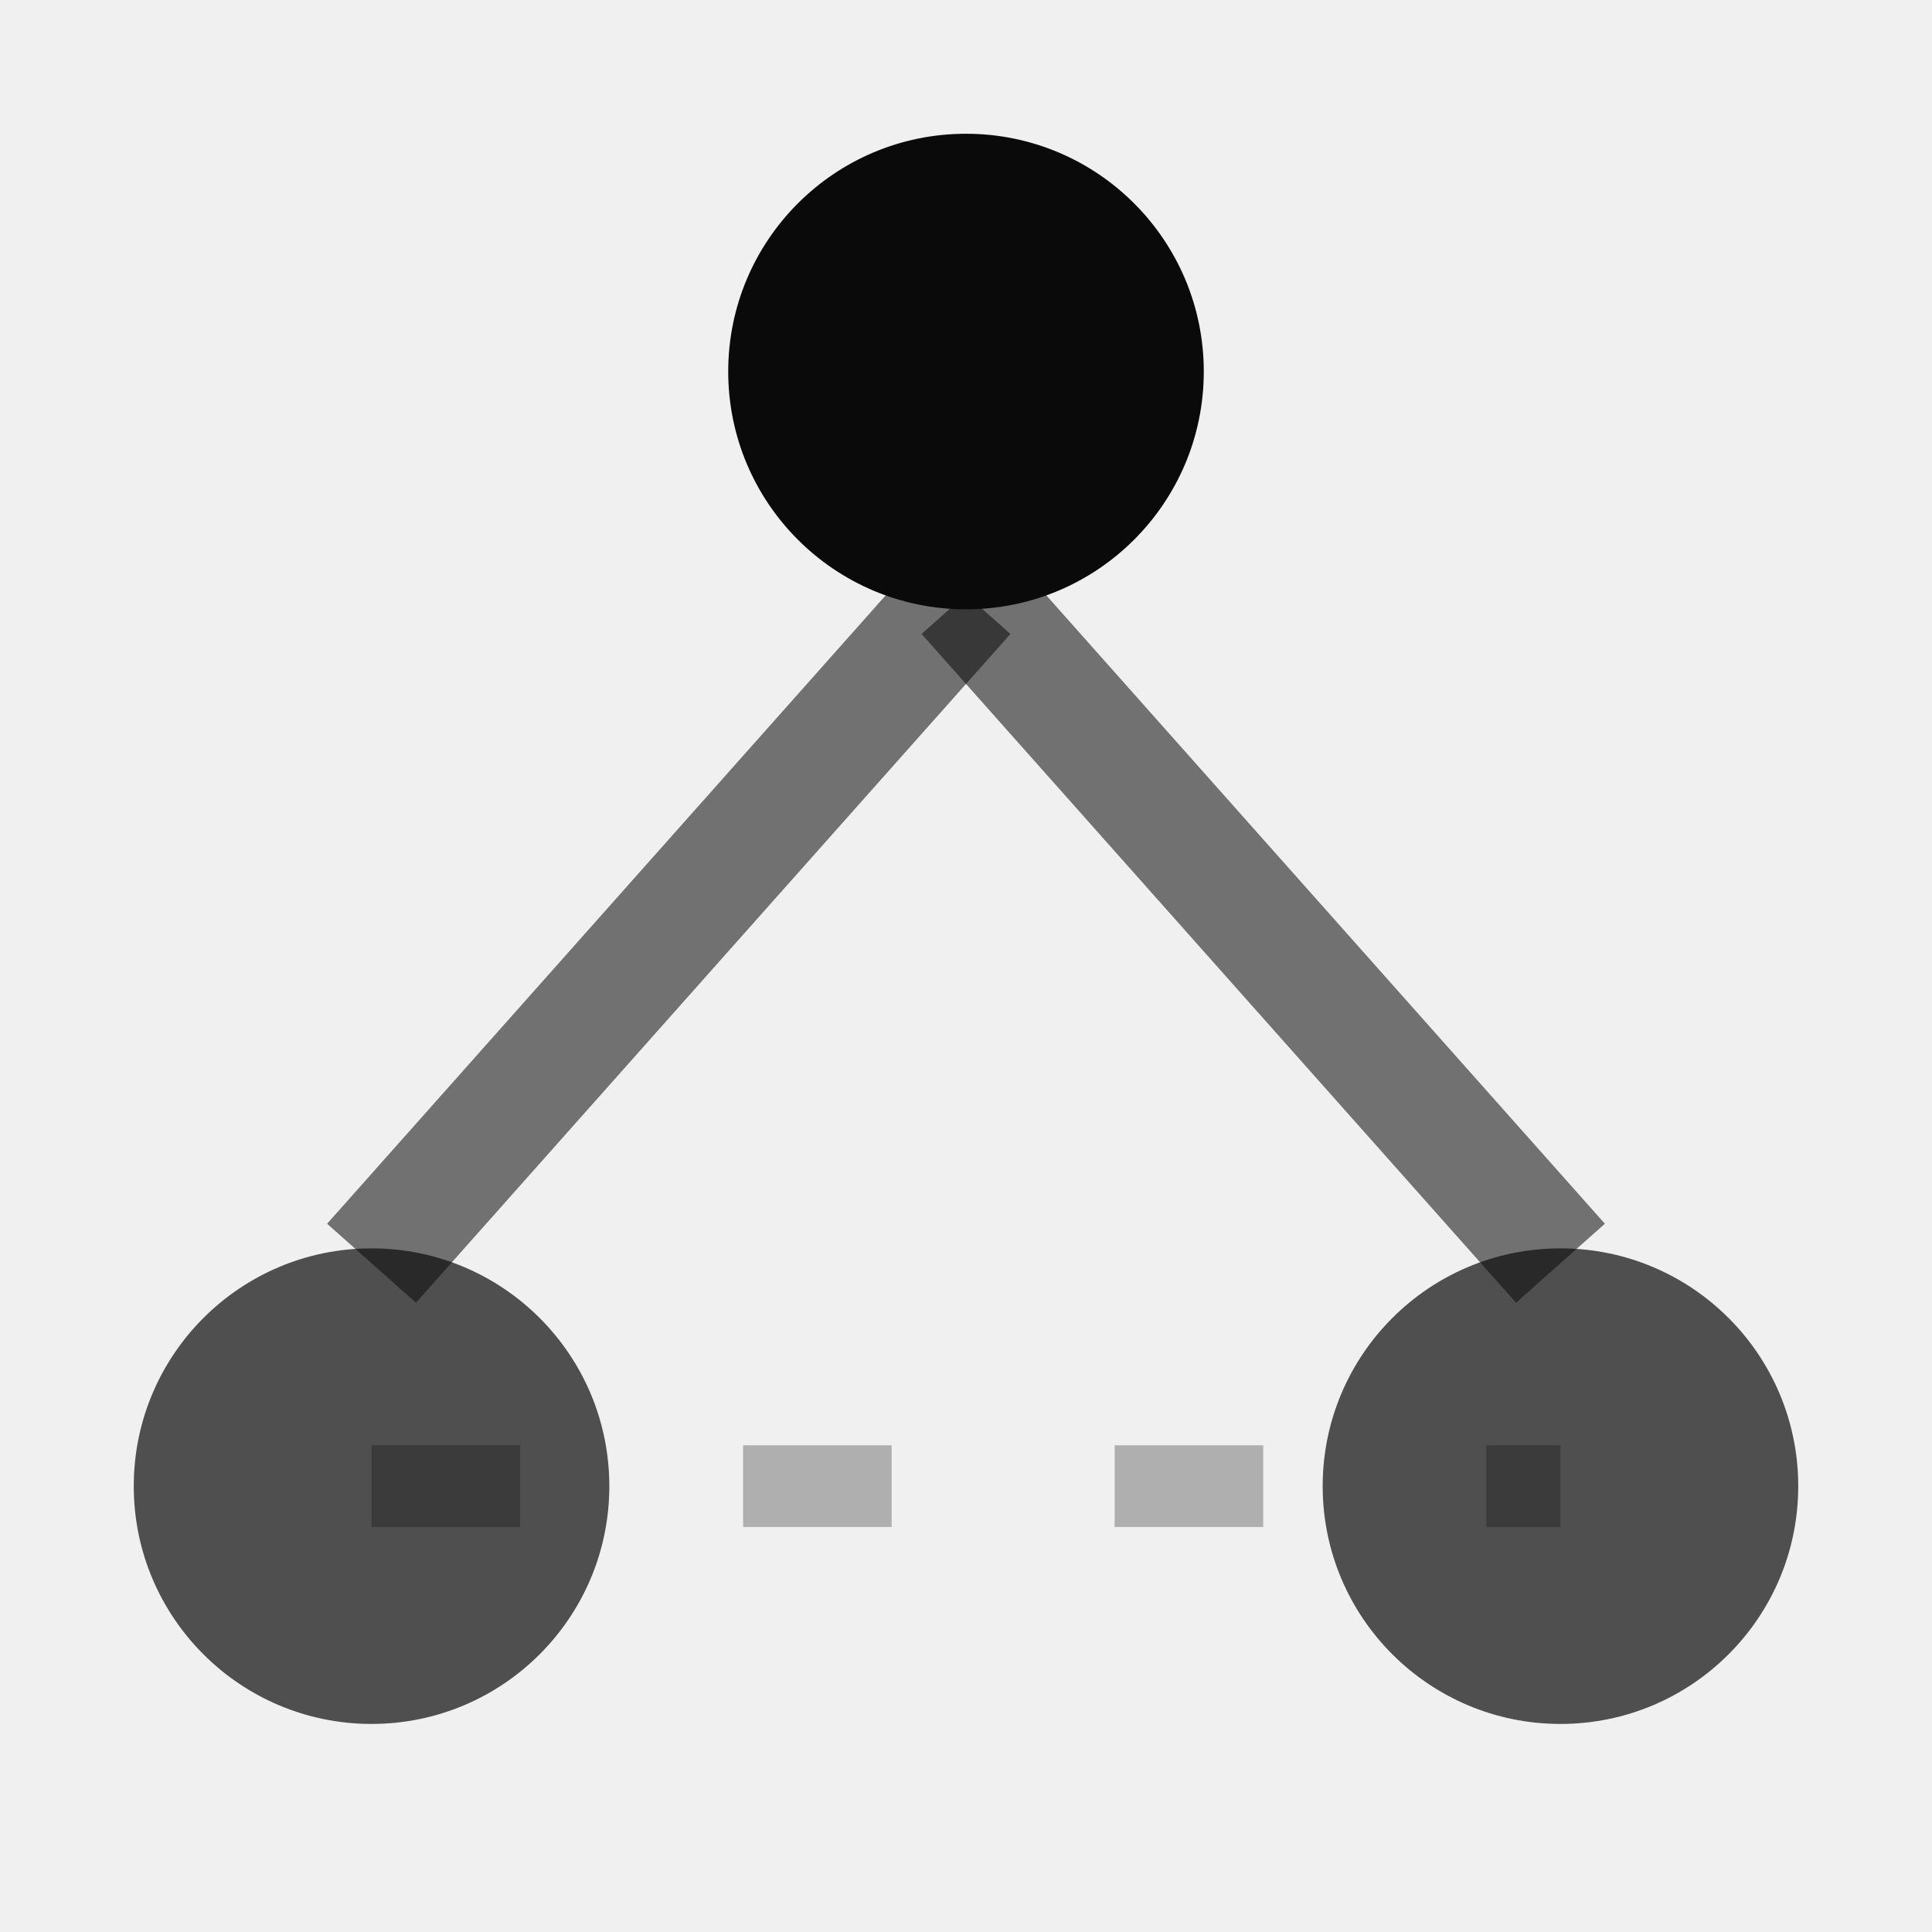
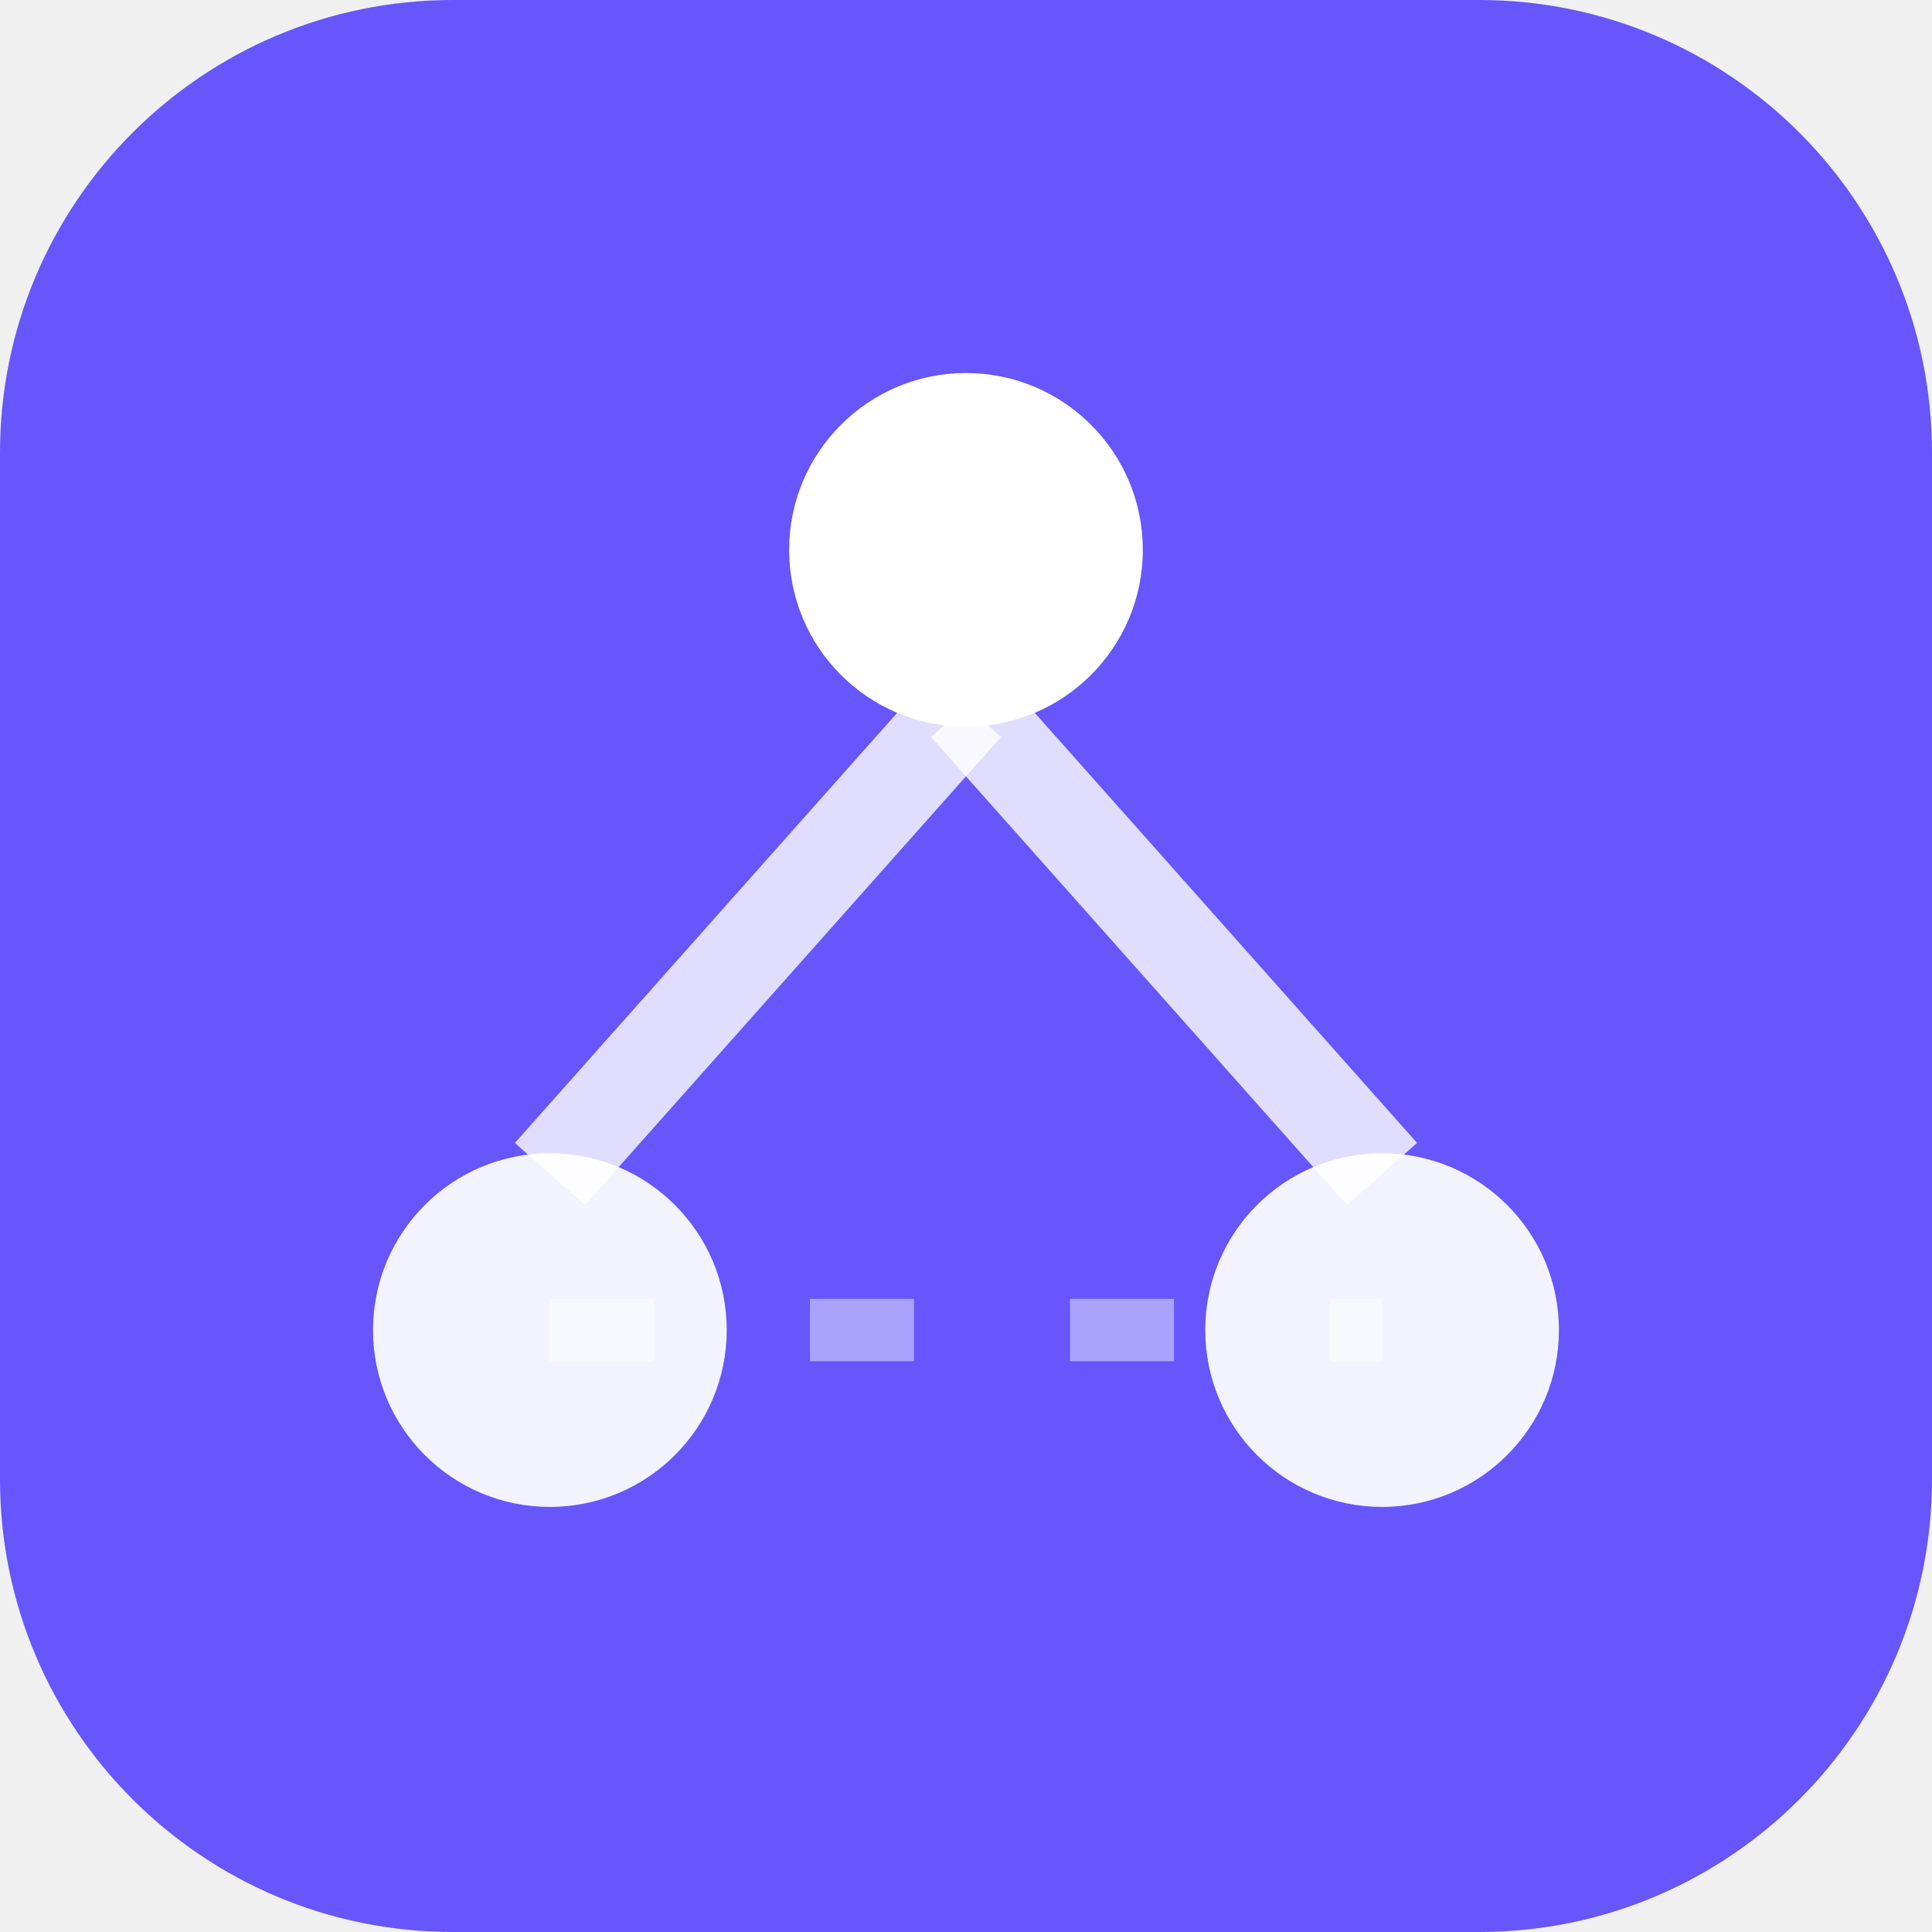
- <svg xmlns="http://www.w3.org/2000/svg" width="26" height="26" viewBox="0 0 26 26" fill="none">
-   <line x1="13" y1="8" x2="5" y2="17" stroke="#0a0a0a" stroke-width="1.6" stroke-opacity="0.55" />
-   <line x1="13" y1="8" x2="21" y2="17" stroke="#0a0a0a" stroke-width="1.6" stroke-opacity="0.55" />
-   <line x1="5" y1="20" x2="21" y2="20" stroke="#0a0a0a" stroke-width="1.1" stroke-opacity="0.28" stroke-dasharray="2 3" />
-   <circle cx="13" cy="5" r="3.2" fill="#0a0a0a" />
-   <circle cx="5" cy="20" r="3.2" fill="#0a0a0a" fill-opacity="0.7" />
-   <circle cx="21" cy="20" r="3.2" fill="#0a0a0a" fill-opacity="0.7" />
+ <svg xmlns="http://www.w3.org/2000/svg" width="64" height="64" viewBox="0 0 64 64">
+   <rect width="64" height="64" rx="15" fill="#6656fb" />
+   <g transform="translate(9.6 9.6) scale(1.723)">
+     <line x1="13" y1="8" x2="5" y2="17" stroke="#fff" stroke-width="1.8" stroke-opacity="0.8" />
+     <line x1="13" y1="8" x2="21" y2="17" stroke="#fff" stroke-width="1.8" stroke-opacity="0.8" />
+     <line x1="5" y1="20" x2="21" y2="20" stroke="#fff" stroke-width="1.2" stroke-opacity="0.45" stroke-dasharray="2 3" />
+     <circle cx="13" cy="5" r="3.4" fill="#fff" />
+     <circle cx="5" cy="20" r="3.4" fill="#fff" fill-opacity="0.92" />
+     <circle cx="21" cy="20" r="3.4" fill="#fff" fill-opacity="0.92" />
+   </g>
</svg>
